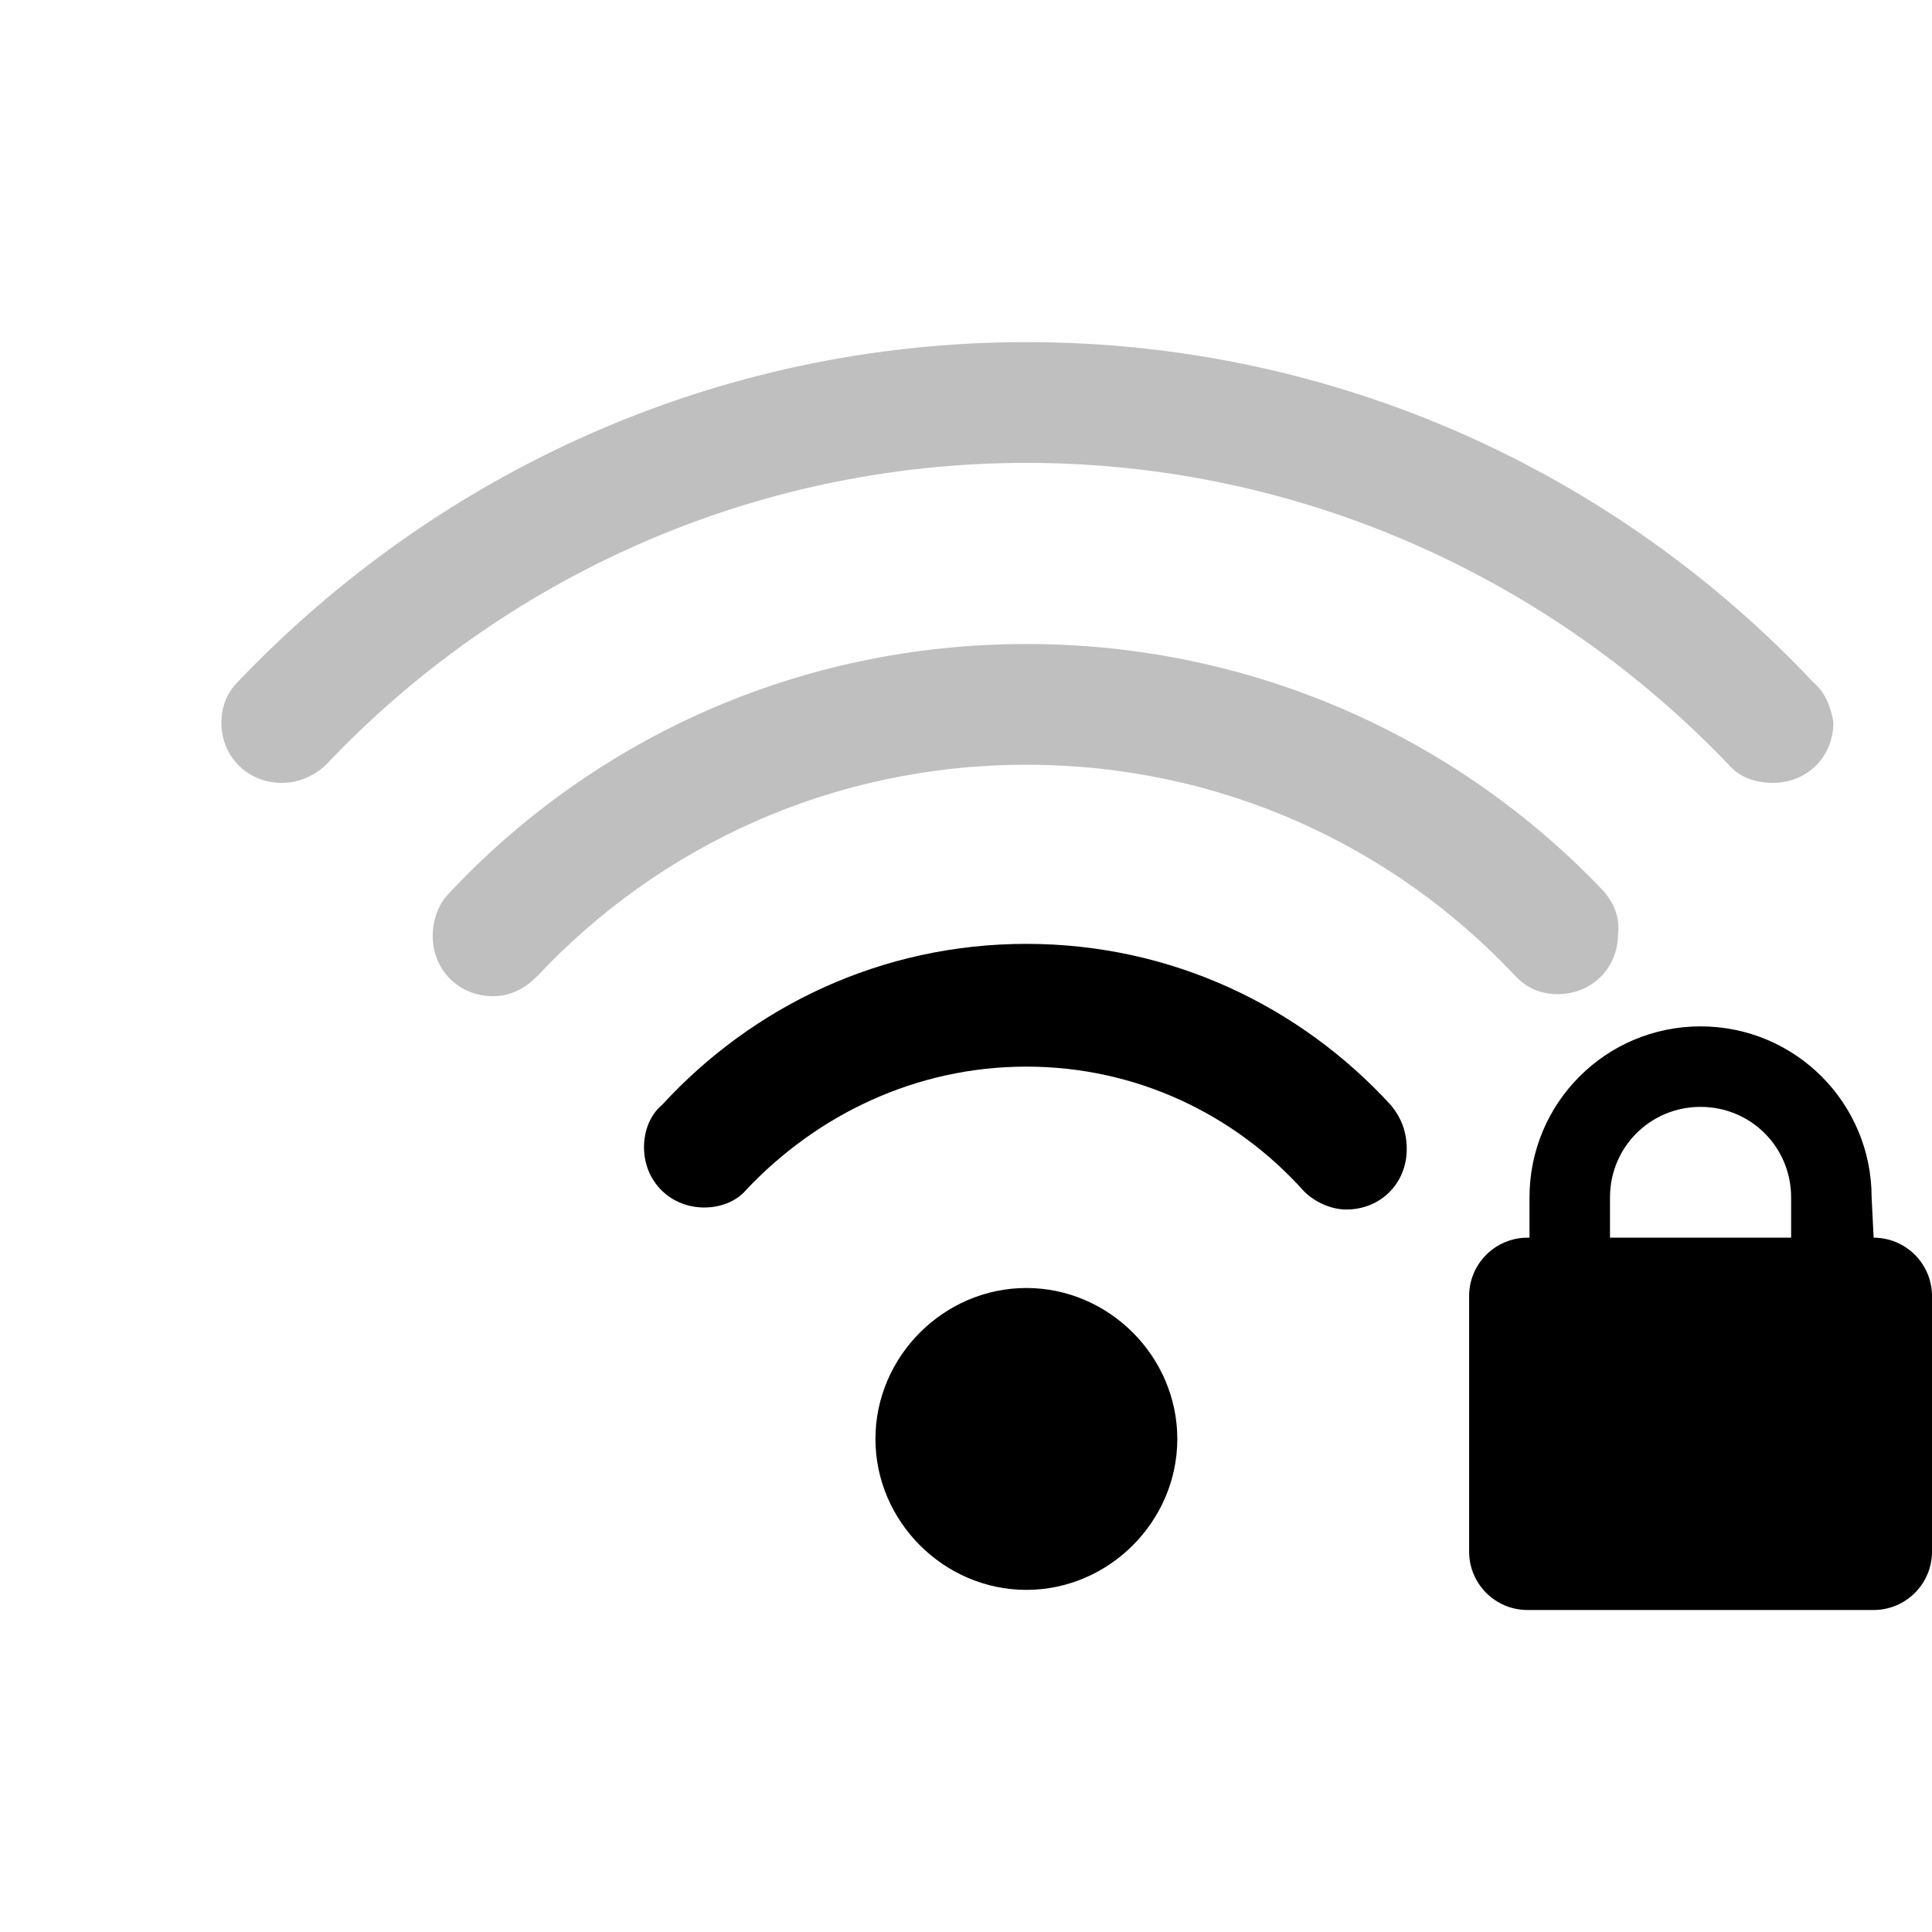
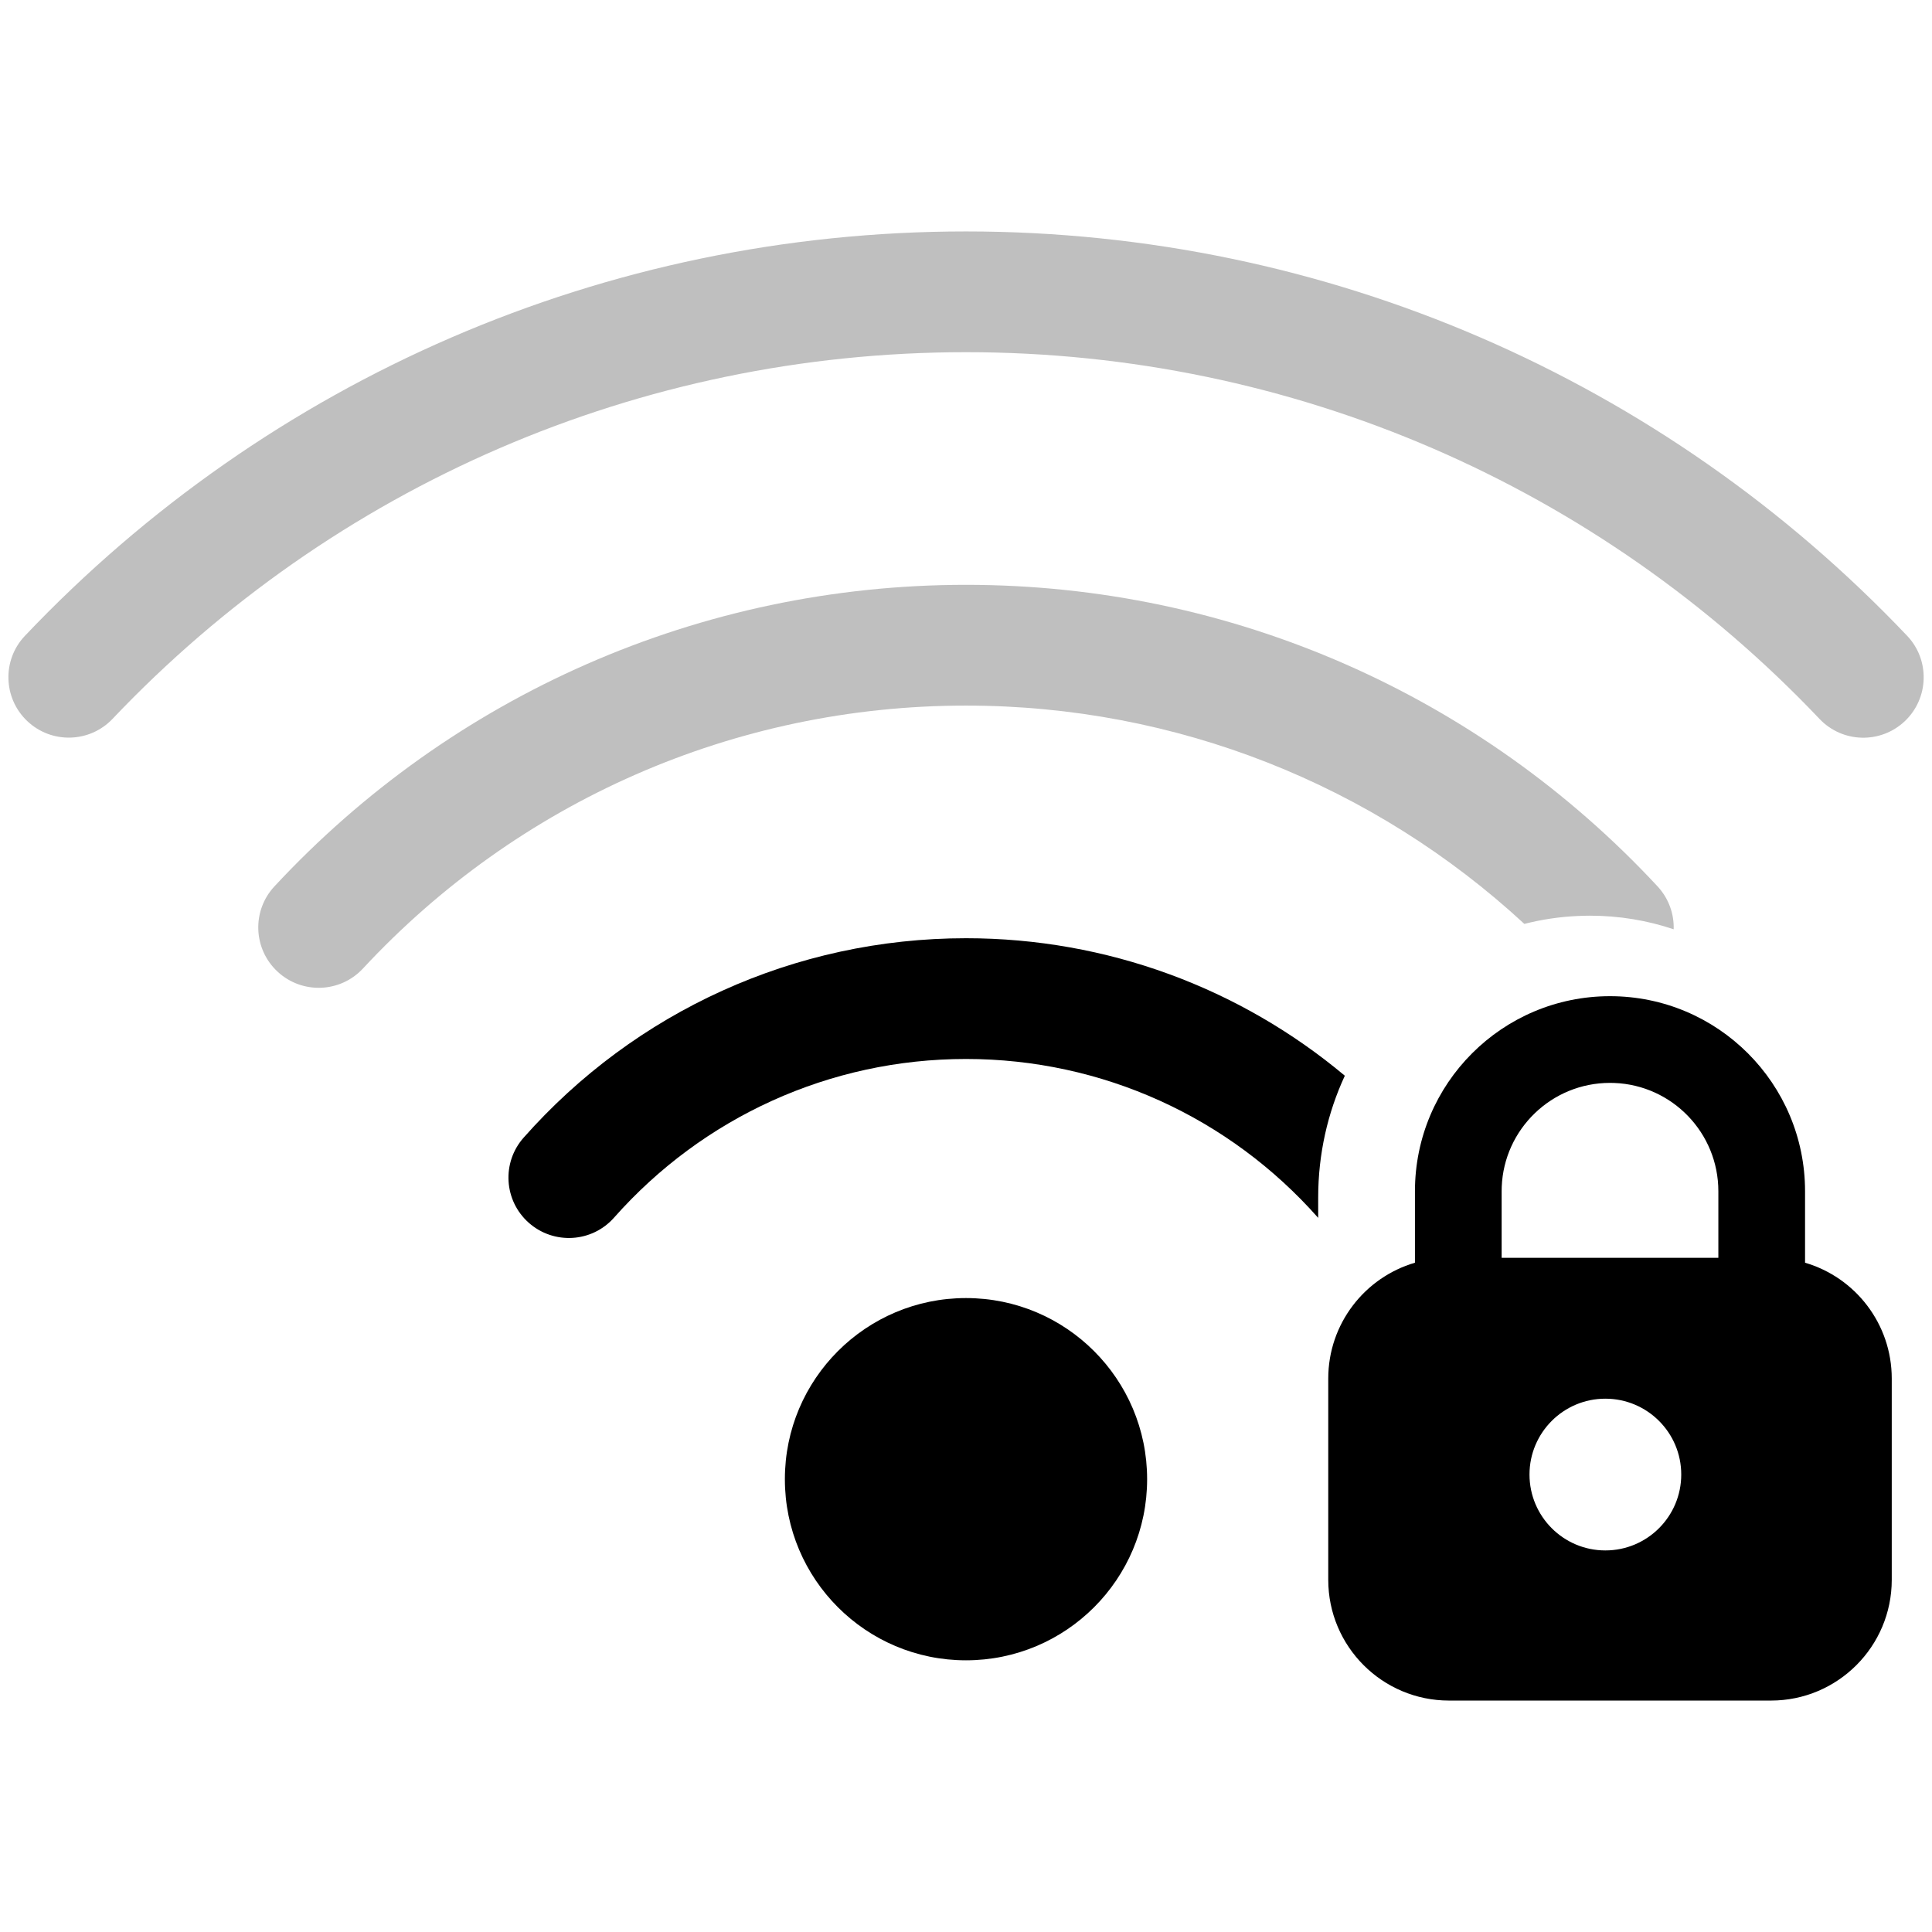
- <svg xmlns="http://www.w3.org/2000/svg" width="40px" height="40px" viewBox="0 0 96 96" version="1.1">
-   <g id="ic_wifi_lock_signal_2_dark" stroke="none" stroke-width="1" fill="none" fill-rule="evenodd">
-     <path d="M69.1,54.9 C64.6,50 58.2,46.9 51,46.9 C43.8,46.9 37.4,50 32.9,54.9 L32.9,54.9 C32.3,55.4 32,56.2 32,57 C32,58.7 33.3,60 35,60 C35.8,60 36.6,59.7 37.1,59.1 L37.1,59.1 C40.6,55.4 45.5,53 51,53 C56.5,53 61.4,55.4 64.8,59.2 L64.8,59.2 C65.3,59.7 66.1,60.1 66.9,60.1 C68.6,60.1 69.9,58.8 69.9,57.1 C69.9,56.2 69.6,55.5 69.1,54.9 L69.1,54.9 Z" id="Path" fill="#000000" fill-rule="nonzero" />
-     <path d="M79.7,44.3 C72.5,36.7 62.3,32 51,32 C39.7,32 29.5,36.7 22.3,44.4 L22.3,44.4 C21.8,44.9 21.5,45.7 21.5,46.5 C21.5,48.2 22.8,49.5 24.5,49.5 C25.4,49.5 26.1,49.1 26.7,48.5 C32.8,42 41.4,38 51,38 C60.6,38 69.2,42 75.3,48.5 L75.3,48.5 C75.3,48.5 75.3,48.5 75.4,48.6 L75.4,48.6 C75.9,49.1 76.6,49.4 77.4,49.4 C79.1,49.4 80.4,48.1 80.4,46.4 C80.5,45.6 80.2,44.9 79.7,44.3 L79.7,44.3 Z" id="Path" fill="#000000" fill-rule="nonzero" opacity="0.25" />
-     <path d="M90.1,33.9 L90.1,33.9 C80.3,23.5 66.4,17 51,17 C35.6,17 21.7,23.5 11.8,33.9 L11.8,33.9 C11.3,34.4 11,35.1 11,35.9 C11,37.6 12.3,38.9 14,38.9 C14.8,38.9 15.5,38.6 16.1,38.1 L16.1,38.1 L16.1,38.1 L16.2,38 C24.9,28.8 37.3,23 51,23 C64.7,23 77.1,28.8 85.9,38 C86.4,38.6 87.2,38.9 88.1,38.9 C89.8,38.9 91.1,37.6 91.1,35.9 C91,35.2 90.7,34.4 90.1,33.9" id="Path" fill="#000000" fill-rule="nonzero" opacity="0.25" />
-     <path d="M51,64 C46.9,64 43.5,67.4 43.5,71.5 C43.5,75.6 46.9,79 51,79 C55.1,79 58.5,75.6 58.5,71.5 C58.5,67.4 55.1,64 51,64" id="Path" fill="#000000" fill-rule="nonzero" />
-     <path d="M93.1,61.5 L93.1,61.5 L93,59.5 C93,54.8 89.2,51 84.5,51 C79.8,51 76,54.8 76,59.5 L76,61.5 L75.9,61.5 C74.3,61.5 73,62.8 73,64.4 L73,77.1 C73,78.7 74.3,80 75.9,80 L93.1,80 C94.7,80 96,78.7 96,77.1 L96,64.4 C96,62.8 94.7,61.5 93.1,61.5 Z M80,59.5 C80,57 82,55 84.5,55 C87,55 89,57 89,59.5 L89,61.5 L80,61.5 L80,59.5 Z" id="Shape" fill="#000000" fill-rule="nonzero" />
+ <svg xmlns="http://www.w3.org/2000/svg" width="40px" height="40px" viewBox="0 0 24 24" version="1.1">
+   <g id="加密备份-8" stroke="none" stroke-width="1" fill="none" fill-rule="evenodd">
+     <g id="ic_wlan_lock" transform="translate(0, 2.875)" fill="#000000" fill-rule="nonzero">
+       <rect id="Rectangle" x="9.75" y="13.25" width="4.5" height="4.5" rx="2.25" />
+       <path d="M23.691,5.023 C23.976,5.323 23.963,5.798 23.663,6.083 C23.362,6.368 22.888,6.356 22.603,6.056 C19.86,3.166 16.064,1.5 12,1.5 C7.937,1.5 4.141,3.165 1.398,6.055 C1.113,6.355 0.638,6.367 0.338,6.082 C0.038,5.797 0.025,5.322 0.311,5.022 C3.334,1.837 7.521,0 12,0 C16.479,0 20.667,1.838 23.691,5.023 Z" id="Path" opacity="0.25" />
+       <path d="M12,4.39 C15.302,4.39 18.386,5.763 20.59,8.135 C20.73,8.286 20.797,8.478 20.791,8.669 C20.464,8.559 20.114,8.5 19.75,8.5 L19.673,8.501 L19.595,8.504 C19.369,8.514 19.148,8.548 18.936,8.602 C17.067,6.875 14.613,5.89 12,5.89 C9.119,5.89 6.431,7.087 4.508,9.157 C4.226,9.46 3.751,9.477 3.448,9.195 C3.144,8.913 3.127,8.439 3.409,8.136 C5.613,5.764 8.697,4.39 12,4.39 Z" id="Path" opacity="0.25" />
+       <path d="M12,8.78 C13.751,8.78 15.404,9.398 16.706,10.488 C16.493,10.947 16.375,11.46 16.375,12 L16.375,12 L16.375,12.254 C16.373,12.253 16.372,12.251 16.371,12.249 C15.269,11.005 13.694,10.28 12,10.28 C10.305,10.28 8.73,11.006 7.628,12.251 C7.354,12.561 6.88,12.59 6.569,12.315 C6.259,12.041 6.23,11.567 6.505,11.257 C7.888,9.693 9.871,8.78 12,8.78 Z" id="Path" />
+       <g id="合并形状" transform="translate(16.5, 9.5)">
+         <path d="M3.5,0 C4.838,0 5.923,1.085 5.923,2.423 L5.923,3.311 C6.546,3.493 7,4.069 7,4.75 L7,7.25 C7,8.078 6.328,8.75 5.5,8.75 L1.5,8.75 C0.672,8.75 0,8.078 0,7.25 L0,4.75 C0,4.069 0.454,3.493 1.077,3.311 L1.077,2.423 C1.077,1.085 2.162,0 3.5,0 Z M3.442,5 C2.922,5 2.5,5.422 2.5,5.942 C2.5,6.463 2.922,6.885 3.442,6.885 C3.963,6.885 4.385,6.463 4.385,5.942 C4.385,5.422 3.963,5 3.442,5 Z M3.5,1.077 C2.775,1.077 2.183,1.651 2.155,2.369 L2.154,2.423 L2.154,3.25 L4.846,3.25 L4.846,2.423 C4.846,1.698 4.273,1.106 3.554,1.078 L3.5,1.077 Z" id="path-1" />
+       </g>
+     </g>
  </g>
</svg>
